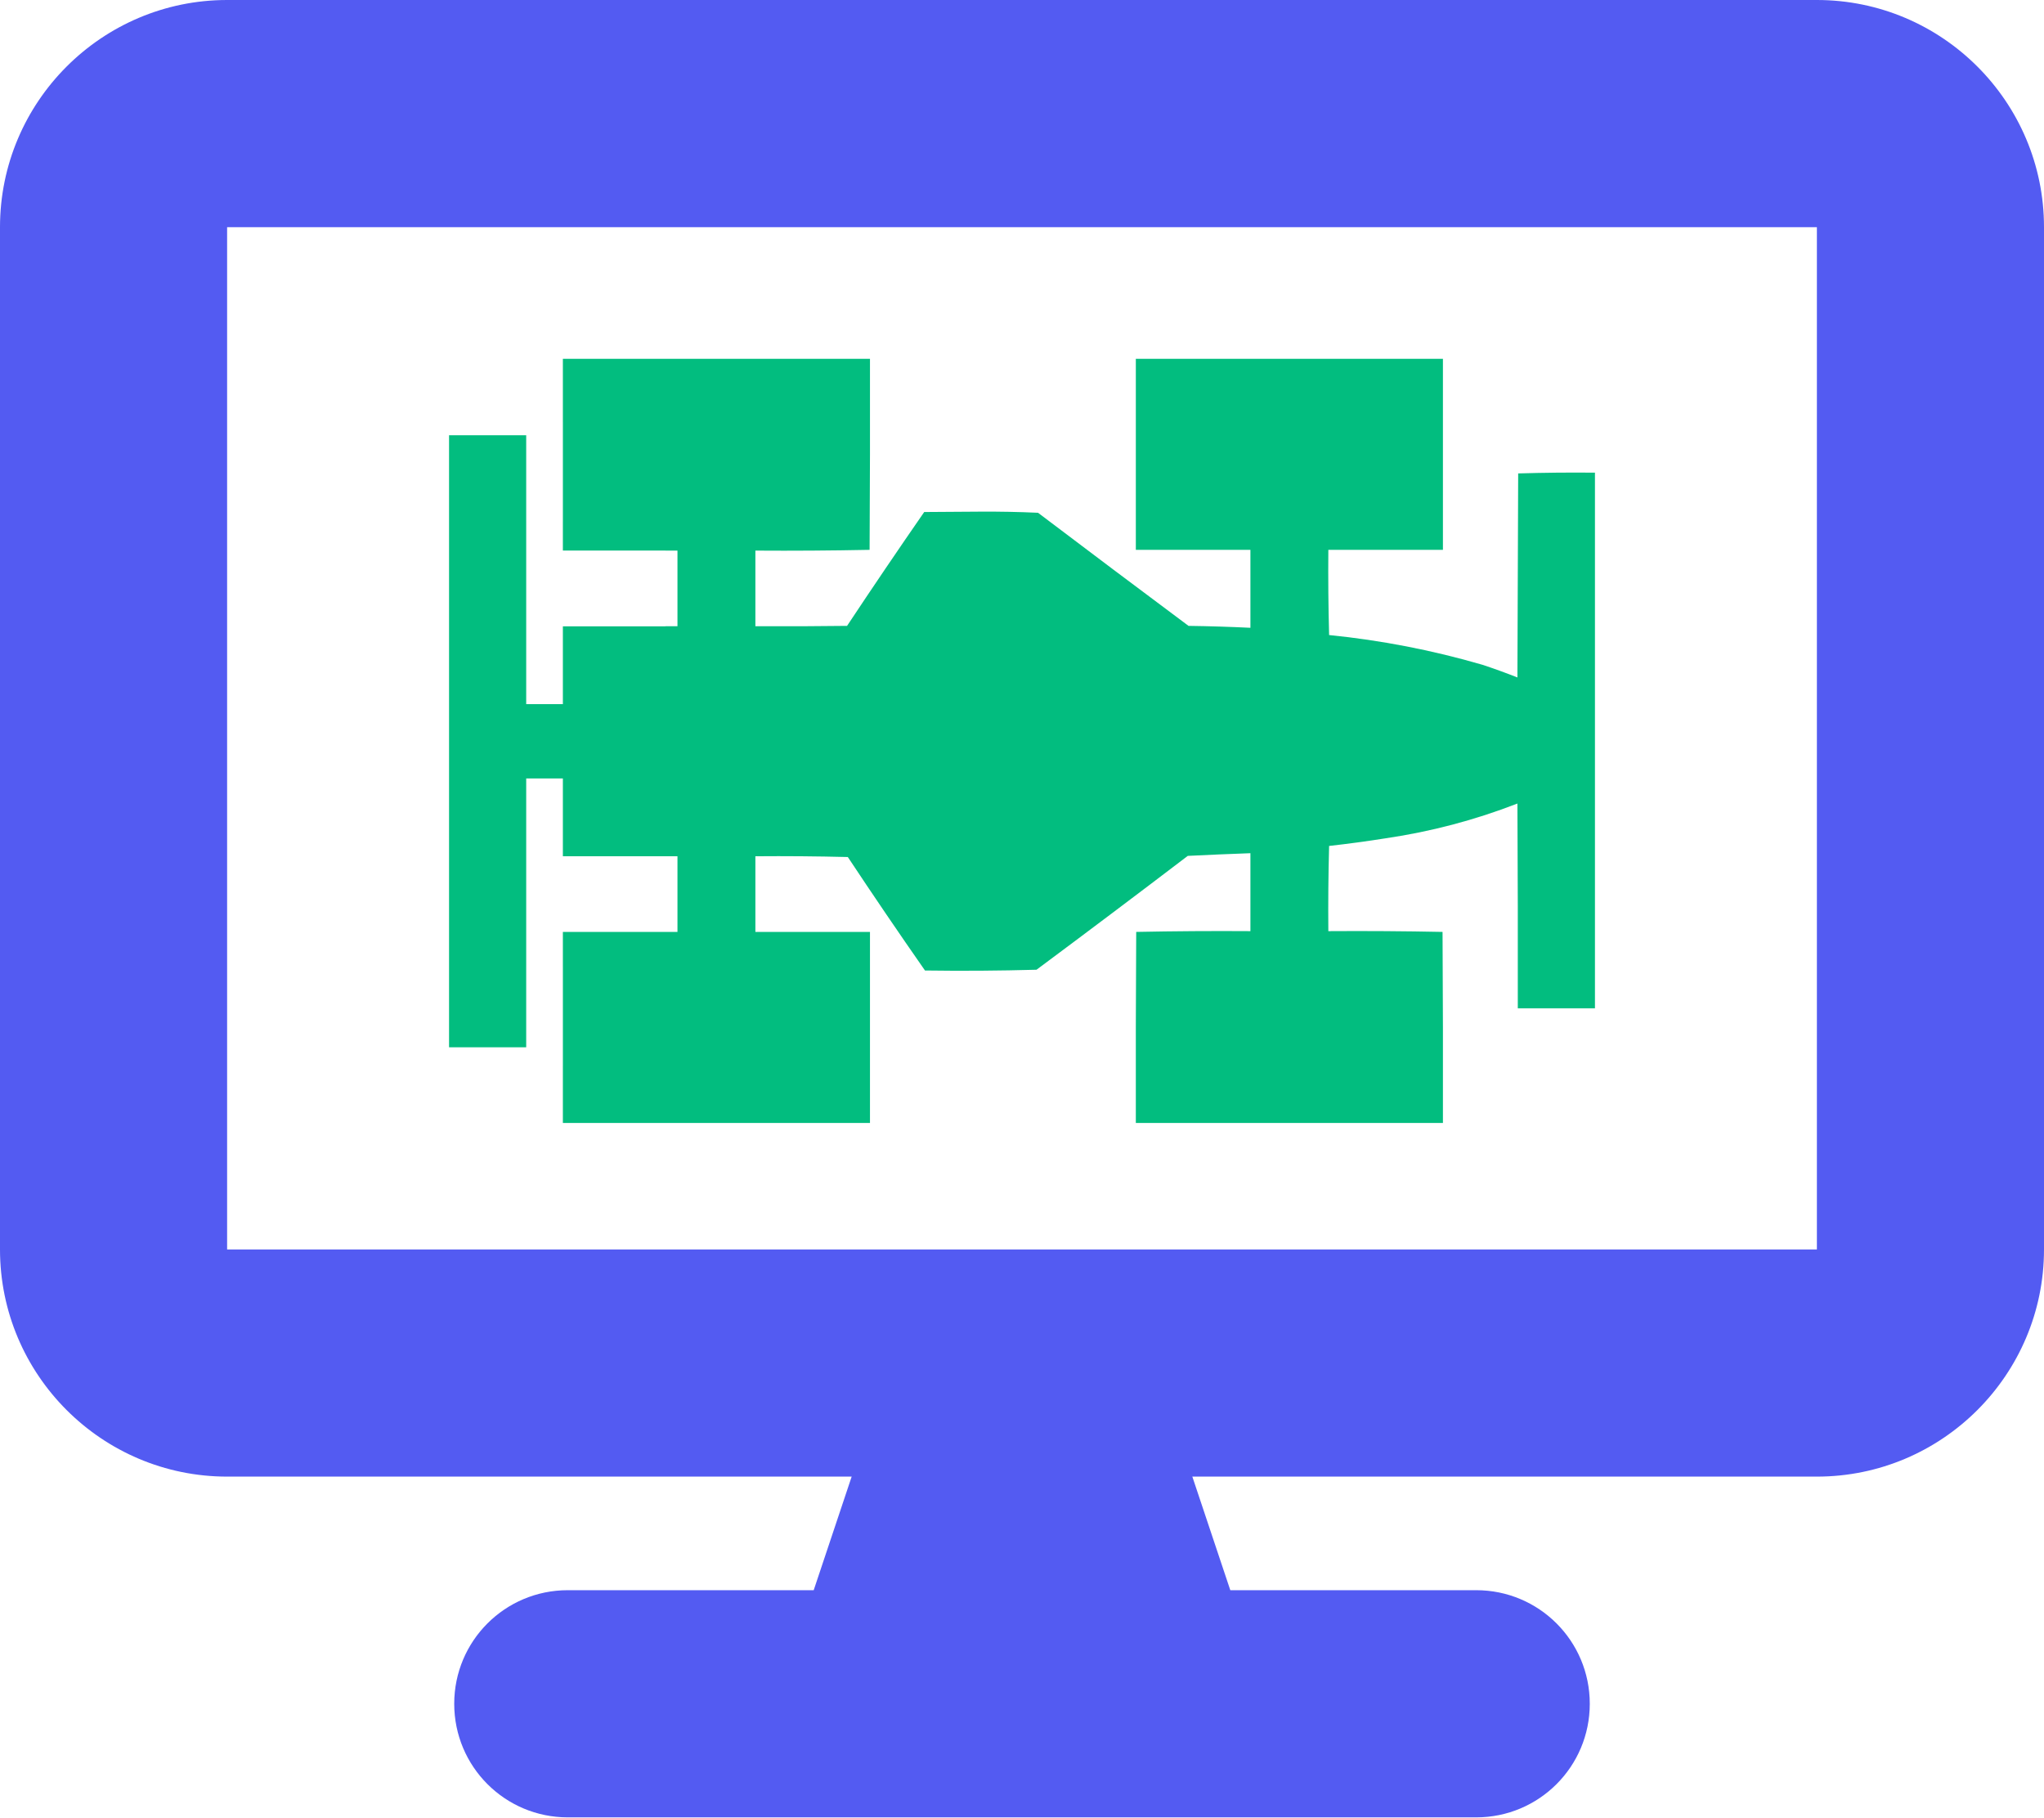
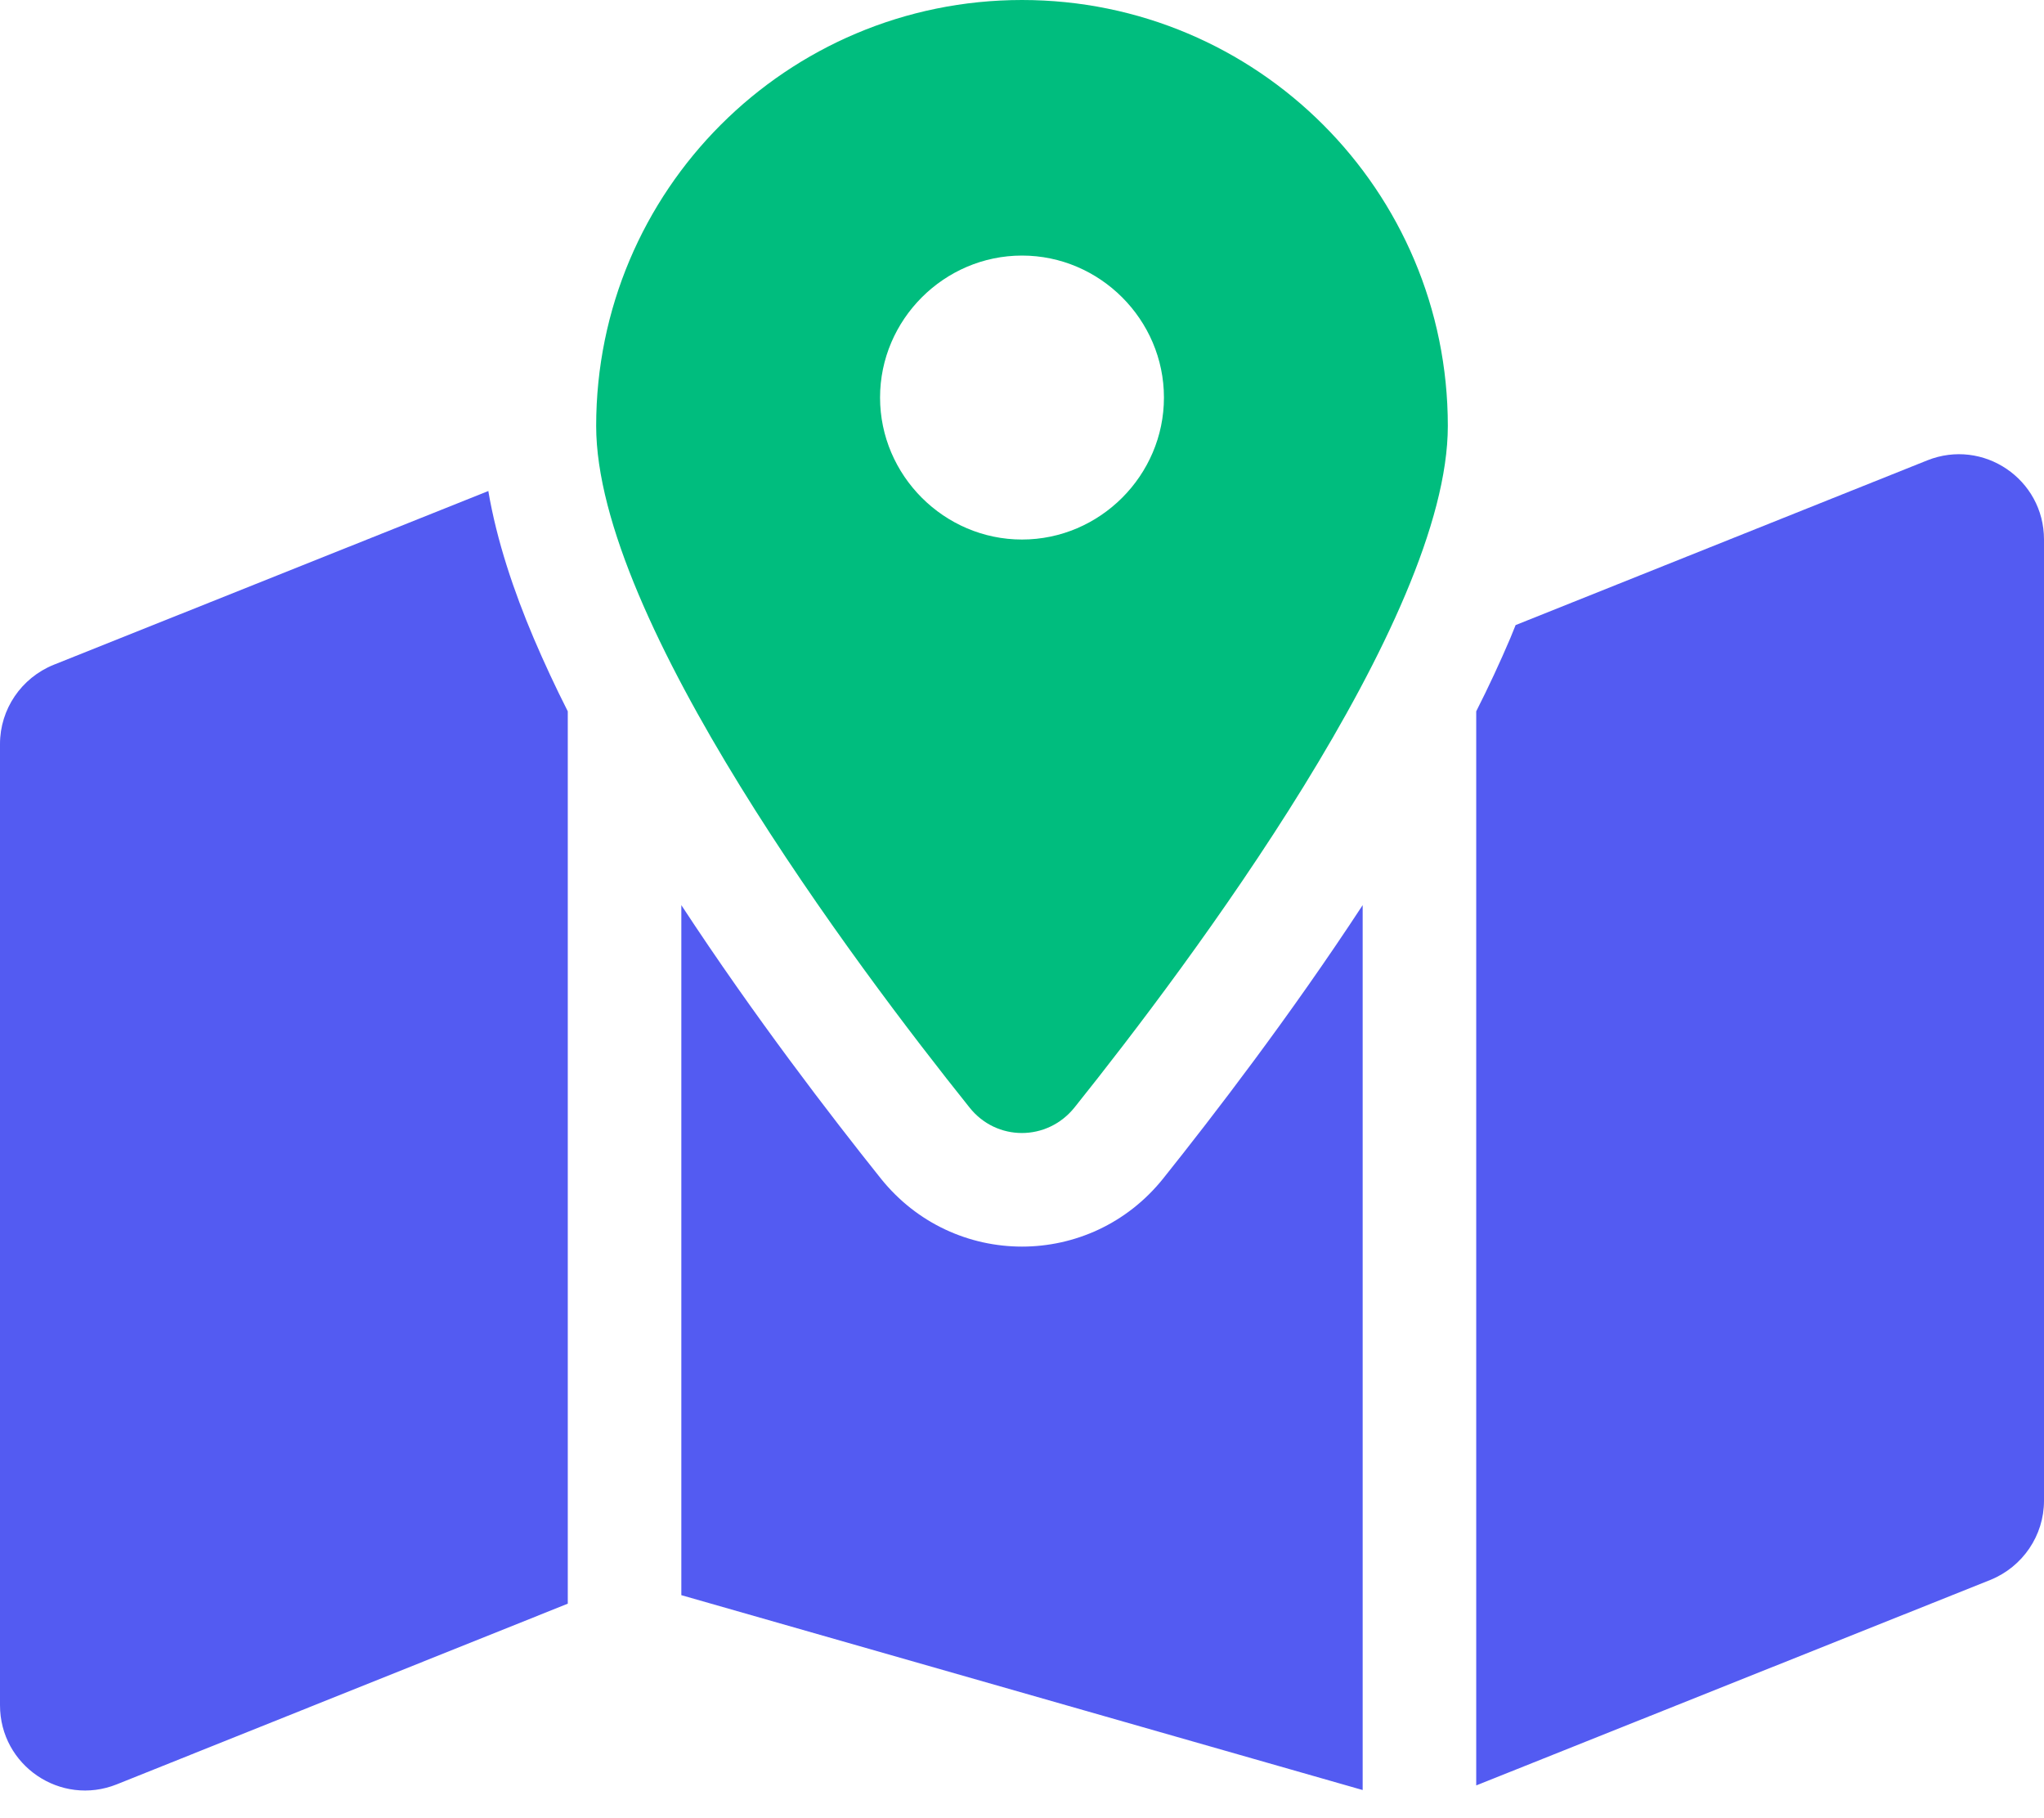
<svg xmlns="http://www.w3.org/2000/svg" width="100%" height="100%" viewBox="0 0 576 512" version="1.1" xml:space="preserve" style="fill-rule:evenodd;clip-rule:evenodd;stroke-linejoin:round;stroke-miterlimit:2;">
-   <path d="M64,0C28.7,0 0,28.7 0,64L0,352C0,387.3 28.7,416 64,416L240,416L229.3,448L160,448C142.3,448 128,462.3 128,480C128,497.7 142.3,512 160,512L416,512C433.7,512 448,497.7 448,480C448,462.3 433.7,448 416,448L346.7,448L336,416L512,416C547.3,416 576,387.3 576,352L576,64C576,28.7 547.3,0 512,0L64,0ZM512,64L512,352L64,352L64,64L512,64Z" style="fill:rgb(83,91,242);fill-rule:nonzero;" />
-   <g transform="matrix(1.3182e-17,0.215278,-0.215278,1.3182e-17,460.115,36.6096)">
-     <path d="M848.704,1448.5L1094.77,1448.5L1094.77,1448.51L1200.5,1448.51L1200.5,1549.5L399.5,1549.5L399.5,1448.51L512.041,1448.51L512.041,1448.5L751.428,1448.5L751.428,1400.5L649.635,1400.5L649.635,1266.23L649.5,1266.23L649.5,1250.5L550.5,1250.5L550.5,1266.23L550.454,1266.23L550.454,1400.5L512.041,1400.5L512.041,1400.49L381.881,1400.49L381.881,1400.5L299.5,1400.5L299.5,998.5C382.834,998.333 466.167,998.5 549.5,999C550.497,1048.76 550.831,1098.59 550.5,1148.5L649.5,1148.5C649.667,1108.5 649.5,1068.5 649,1028.5C598.987,995.328 549.321,961.662 500,927.5C499.833,903 499.667,878.5 499.5,854C499.342,828.748 499.842,803.581 501,778.5C550.577,713.012 599.91,647.346 649,581.5C649.367,554.476 650.2,527.476 651.5,500.5L549.5,500.5L549.5,650.5L299.5,650.5L299.5,248.5L549.5,248.5L549.5,398.5C586.739,398.83 623.906,398.496 661,397.5C667.844,329.282 680.844,262.282 700,196.5C705.092,181.156 710.592,165.99 716.5,151C627.5,150.667 538.5,150.333 449.5,150C448.504,116.573 448.171,83.073 448.5,49.5L1149.5,49.5L1149.5,150.5C1060.17,150.333 970.833,150.5 881.5,151C903.142,206.732 918.309,264.232 927,323.5C930.894,348.091 934.227,372.758 937,397.5C974.094,398.496 1011.26,398.83 1048.5,398.5C1048.17,348.595 1048.5,298.762 1049.5,249C1132.83,248.5 1216.17,248.333 1299.5,248.5L1299.5,650.5C1216.17,650.667 1132.83,650.5 1049.5,650C1048.5,600.238 1048.17,550.405 1048.5,500.5L946.5,500.5C947.485,527.9 948.652,555.233 950,582.5C1000.05,648.217 1049.72,714.217 1099,780.5C1100.36,829.16 1100.69,877.827 1100,926.5C1050.91,960.753 1001.41,994.42 951.5,1027.5C950.5,1067.83 950.167,1108.16 950.5,1148.5L1049.5,1148.5L1049.5,998.5L1299.5,998.5L1299.5,1400.5L1224.93,1400.5L1224.93,1400.49L1094.77,1400.49L1094.77,1400.5L1049.53,1400.5L1049.53,1266.23L1049.5,1266.23L1049.5,1250.5L950.5,1250.5L950.5,1266.23L950.485,1266.23L950.485,1400.5L848.704,1400.5L848.704,1448.5Z" style="fill:rgb(0,189,126);fill-opacity:0.99;" />
-   </g>
+   <path d="M137.606,138.337L137.7,138.3L137.6,138.3C137.602,138.312 137.604,138.325 137.606,138.337Z" />
+   <path d="M137.606,138.337C140.008,152.425 144.805,166.612 150.4,179.8C153.3,186.6 156.5,193.5 160,200.4L160,451.8L32.9,502.7C17.1,509 0,497.4 0,480.4L0,209.6C0,199.8 6,191 15.1,187.3L137.606,138.337ZM416,200.4C419.5,193.5 422.7,186.6 425.6,179.8C426.1,178.6 426.6,177.3 427.1,176.1L543.1,129.7C558.9,123.4 576,135 576,152L576,422.8C576,432.6 570,441.4 560.9,445.1L416,503L416,200.4ZM327.8,332C341.7,314.6 363.5,286.3 384,255L384,504.3L192,449.4L192,255C212.5,286.3 234.3,314.6 248.2,332C268.7,357.6 307.3,357.6 327.8,332Z" style="fill:rgb(83,91,242);" />
+   <path d="M408,120C408,174.6 334.9,271.9 302.8,312C295.1,321.6 280.8,321.6 273.2,312C241.1,271.9 168,174.6 168,120C168,53.7 221.7,0 288,0C354.3,0 408,53.7 408,120ZM288,152C309.943,152 328,133.943 328,112C328,90.057 309.943,72 288,72C266.057,72 248,90.057 248,112C248,133.943 266.057,152 288,152Z" style="fill:rgb(0,189,126);" />
</svg>
